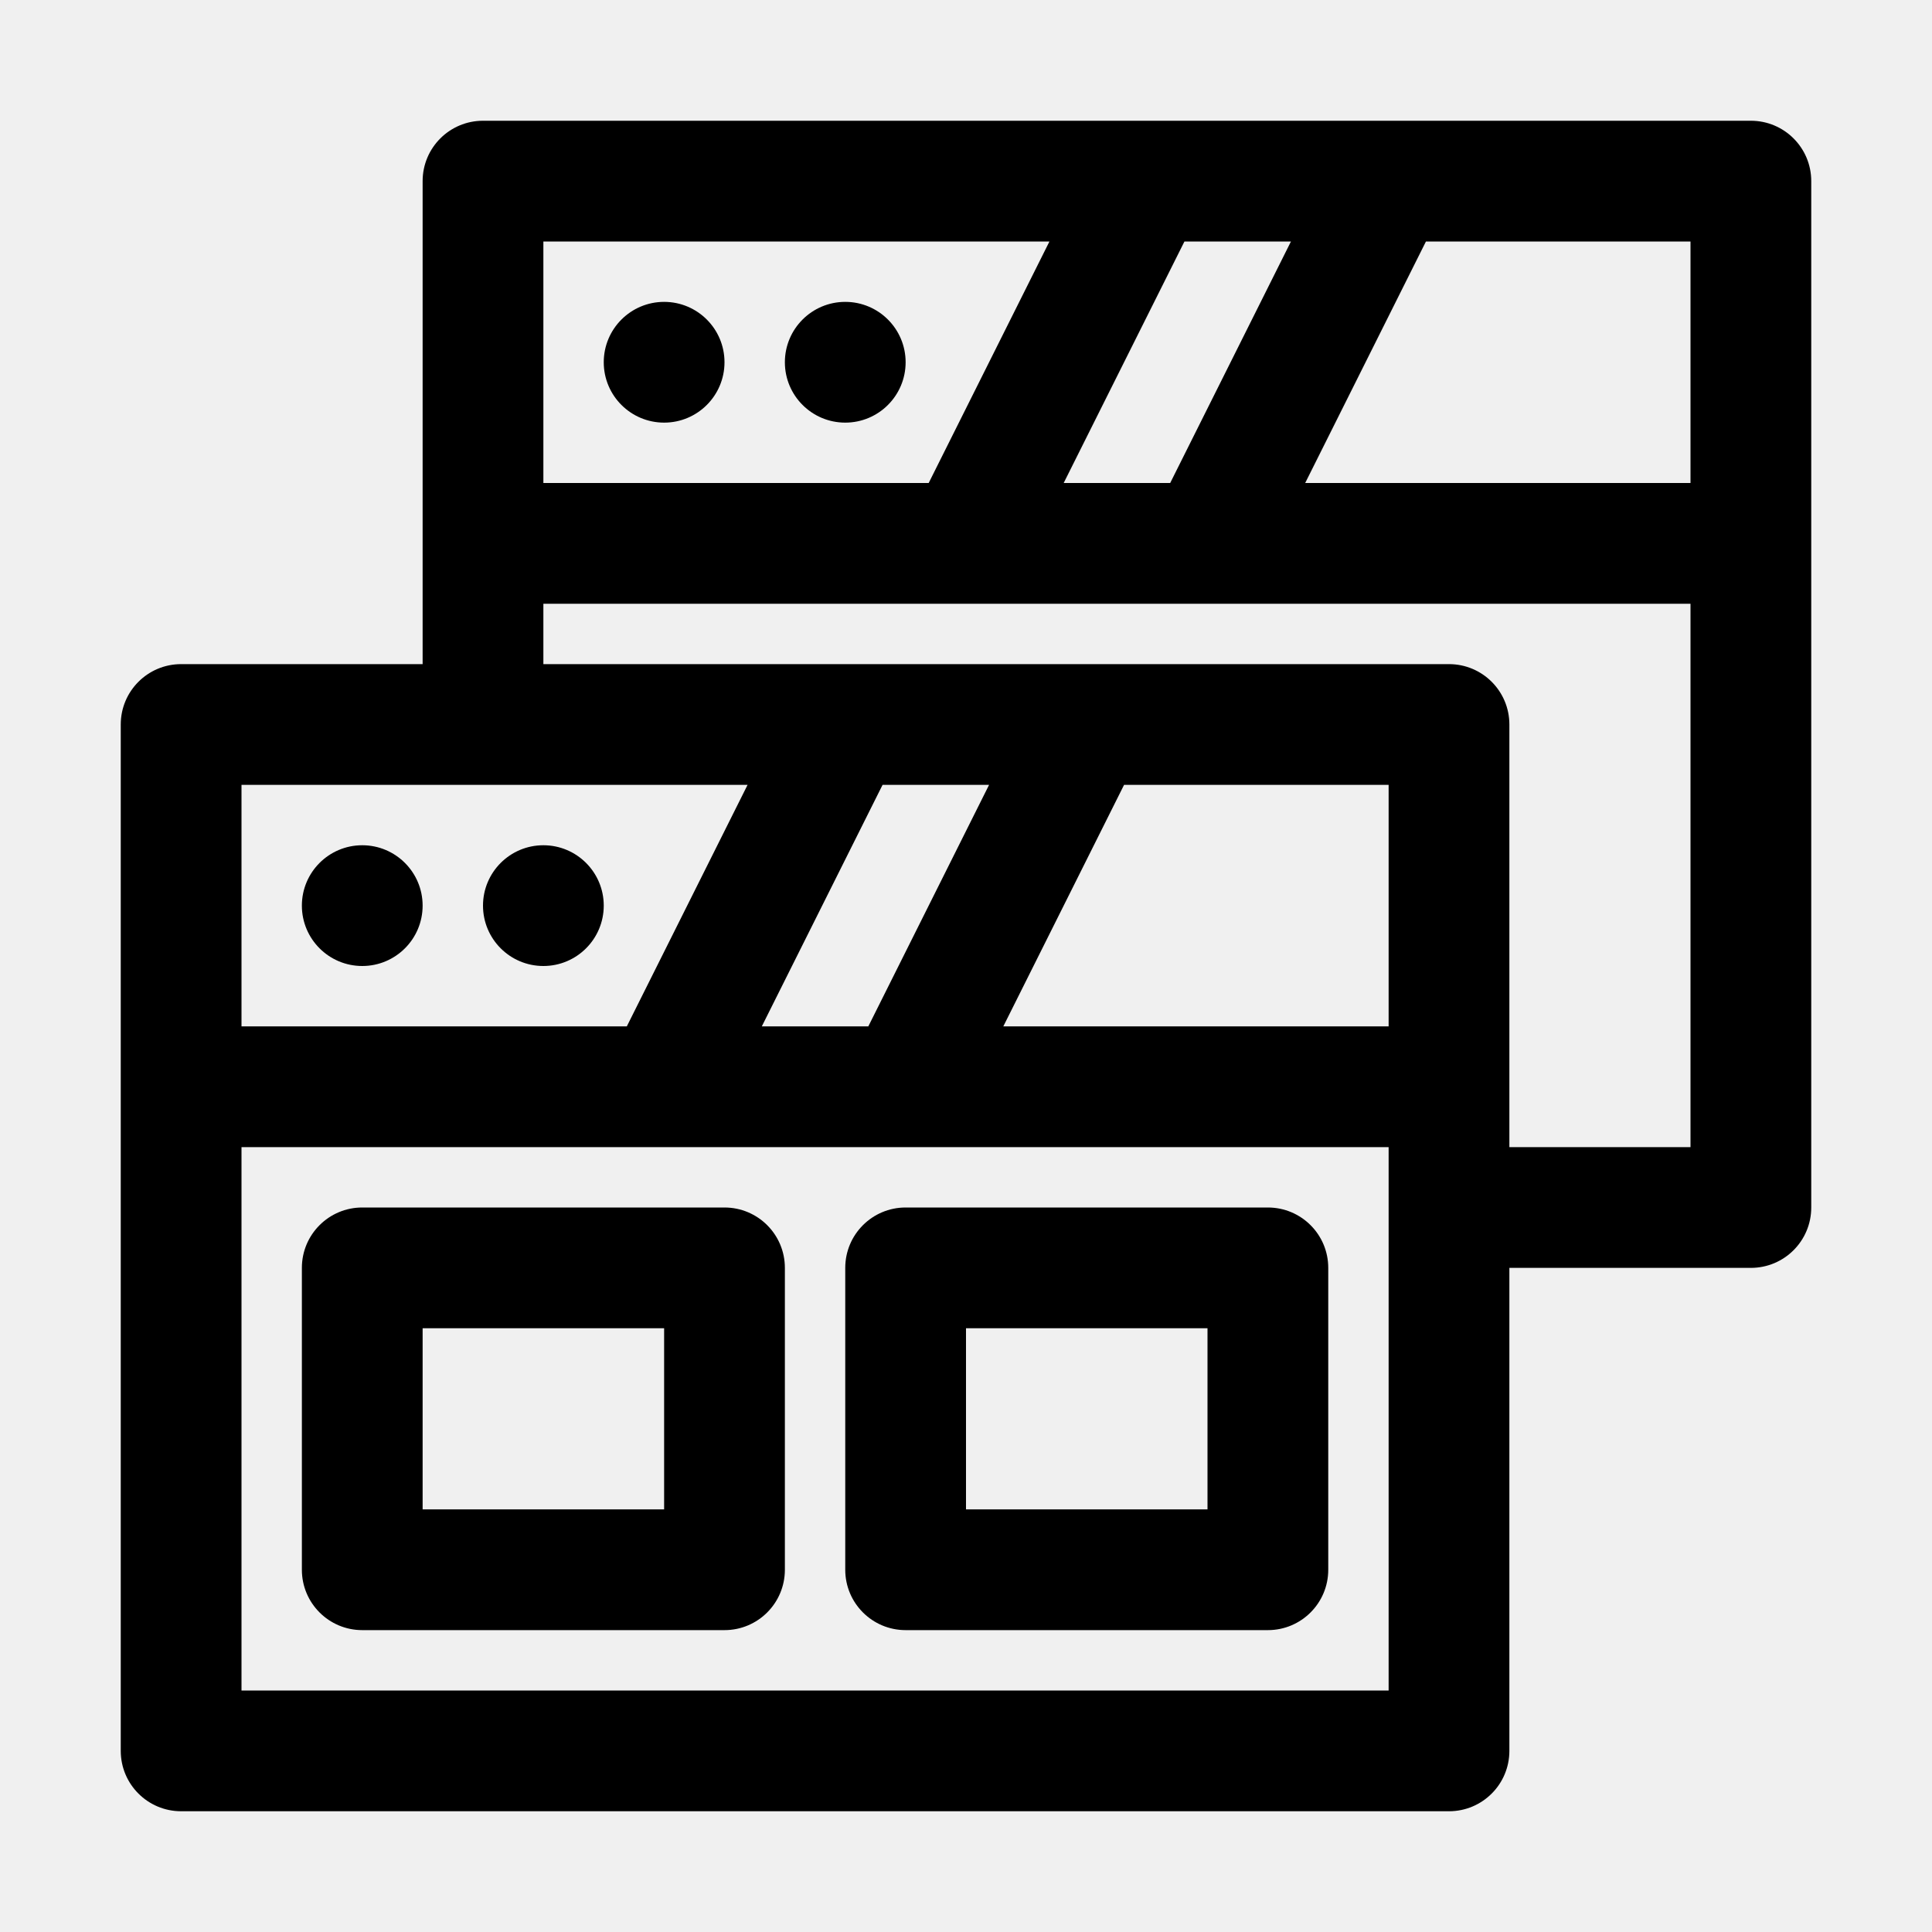
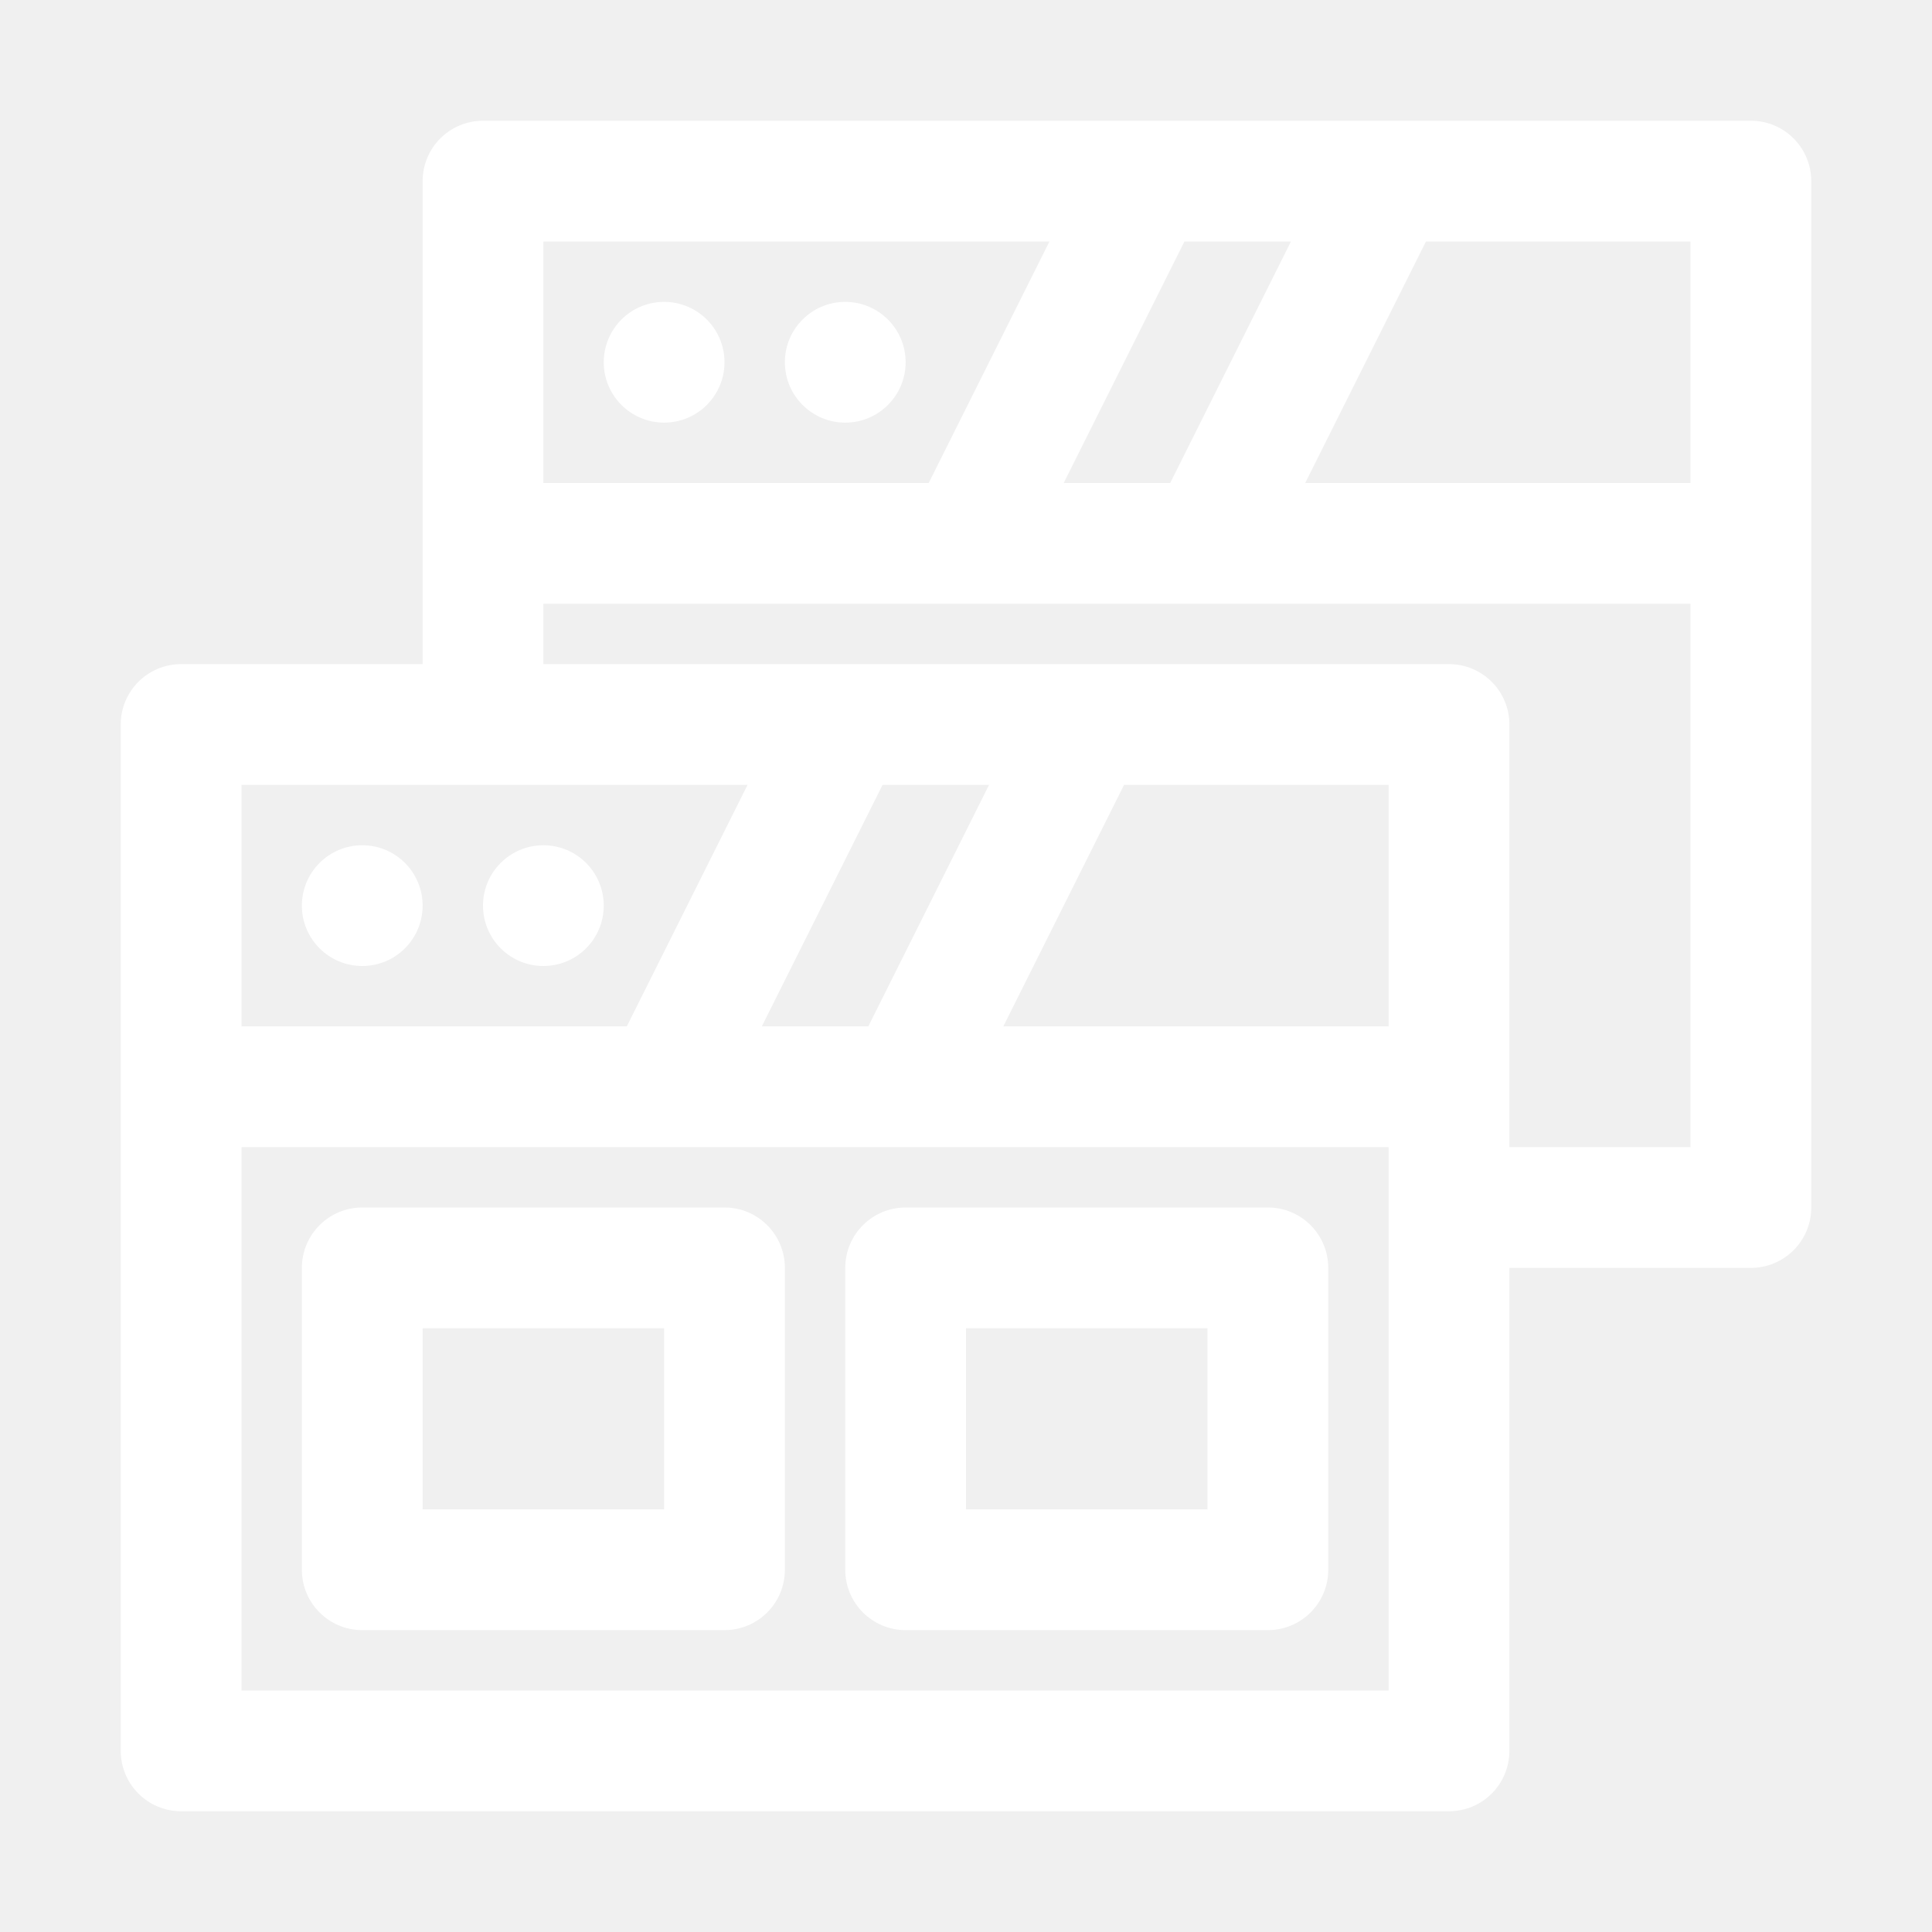
- <svg xmlns="http://www.w3.org/2000/svg" height="512" viewBox="0 0 32 32" width="512">
+ <svg xmlns="http://www.w3.org/2000/svg" height="512" fill="#ffffff" viewBox="0 0 32 32" width="512">
  <g id="_x31_7">
    <path d="m29 2h-21c-.552 0-1 .447-1 1v8h-4c-.552 0-1 .447-1 1v17c0 .553.448 1 1 1h21c.552 0 1-.447 1-1v-8h4c.552 0 1-.447 1-1v-17c0-.553-.448-1-1-1zm-1 6h-6.382l2-4h4.382zm-10.382 0 2-4h1.764l-2 4zm-8.618-4h8.382l-2 4h-6.382zm-5 9h8.382l-2 4h-6.382zm19 4h-6.382l2-4h4.382zm-8.618 0h-1.764l2-4h1.764zm8.618 11h-19v-9h19zm5-9h-3v-7c0-.553-.448-1-1-1h-15v-1h19z" />
    <circle cx="6" cy="15" r="1" />
    <circle cx="9" cy="15" r="1" />
    <circle cx="11" cy="6" r="1" />
    <circle cx="14" cy="6" r="1" />
    <path d="m12 20h-6c-.552 0-1 .447-1 1v5c0 .553.448 1 1 1h6c.552 0 1-.447 1-1v-5c0-.553-.448-1-1-1zm-1 5h-4v-3h4z" />
    <path d="m14 21v5c0 .553.448 1 1 1h6c.552 0 1-.447 1-1v-5c0-.553-.448-1-1-1h-6c-.552 0-1 .447-1 1zm2 1h4v3h-4z" />
  </g>
</svg>
